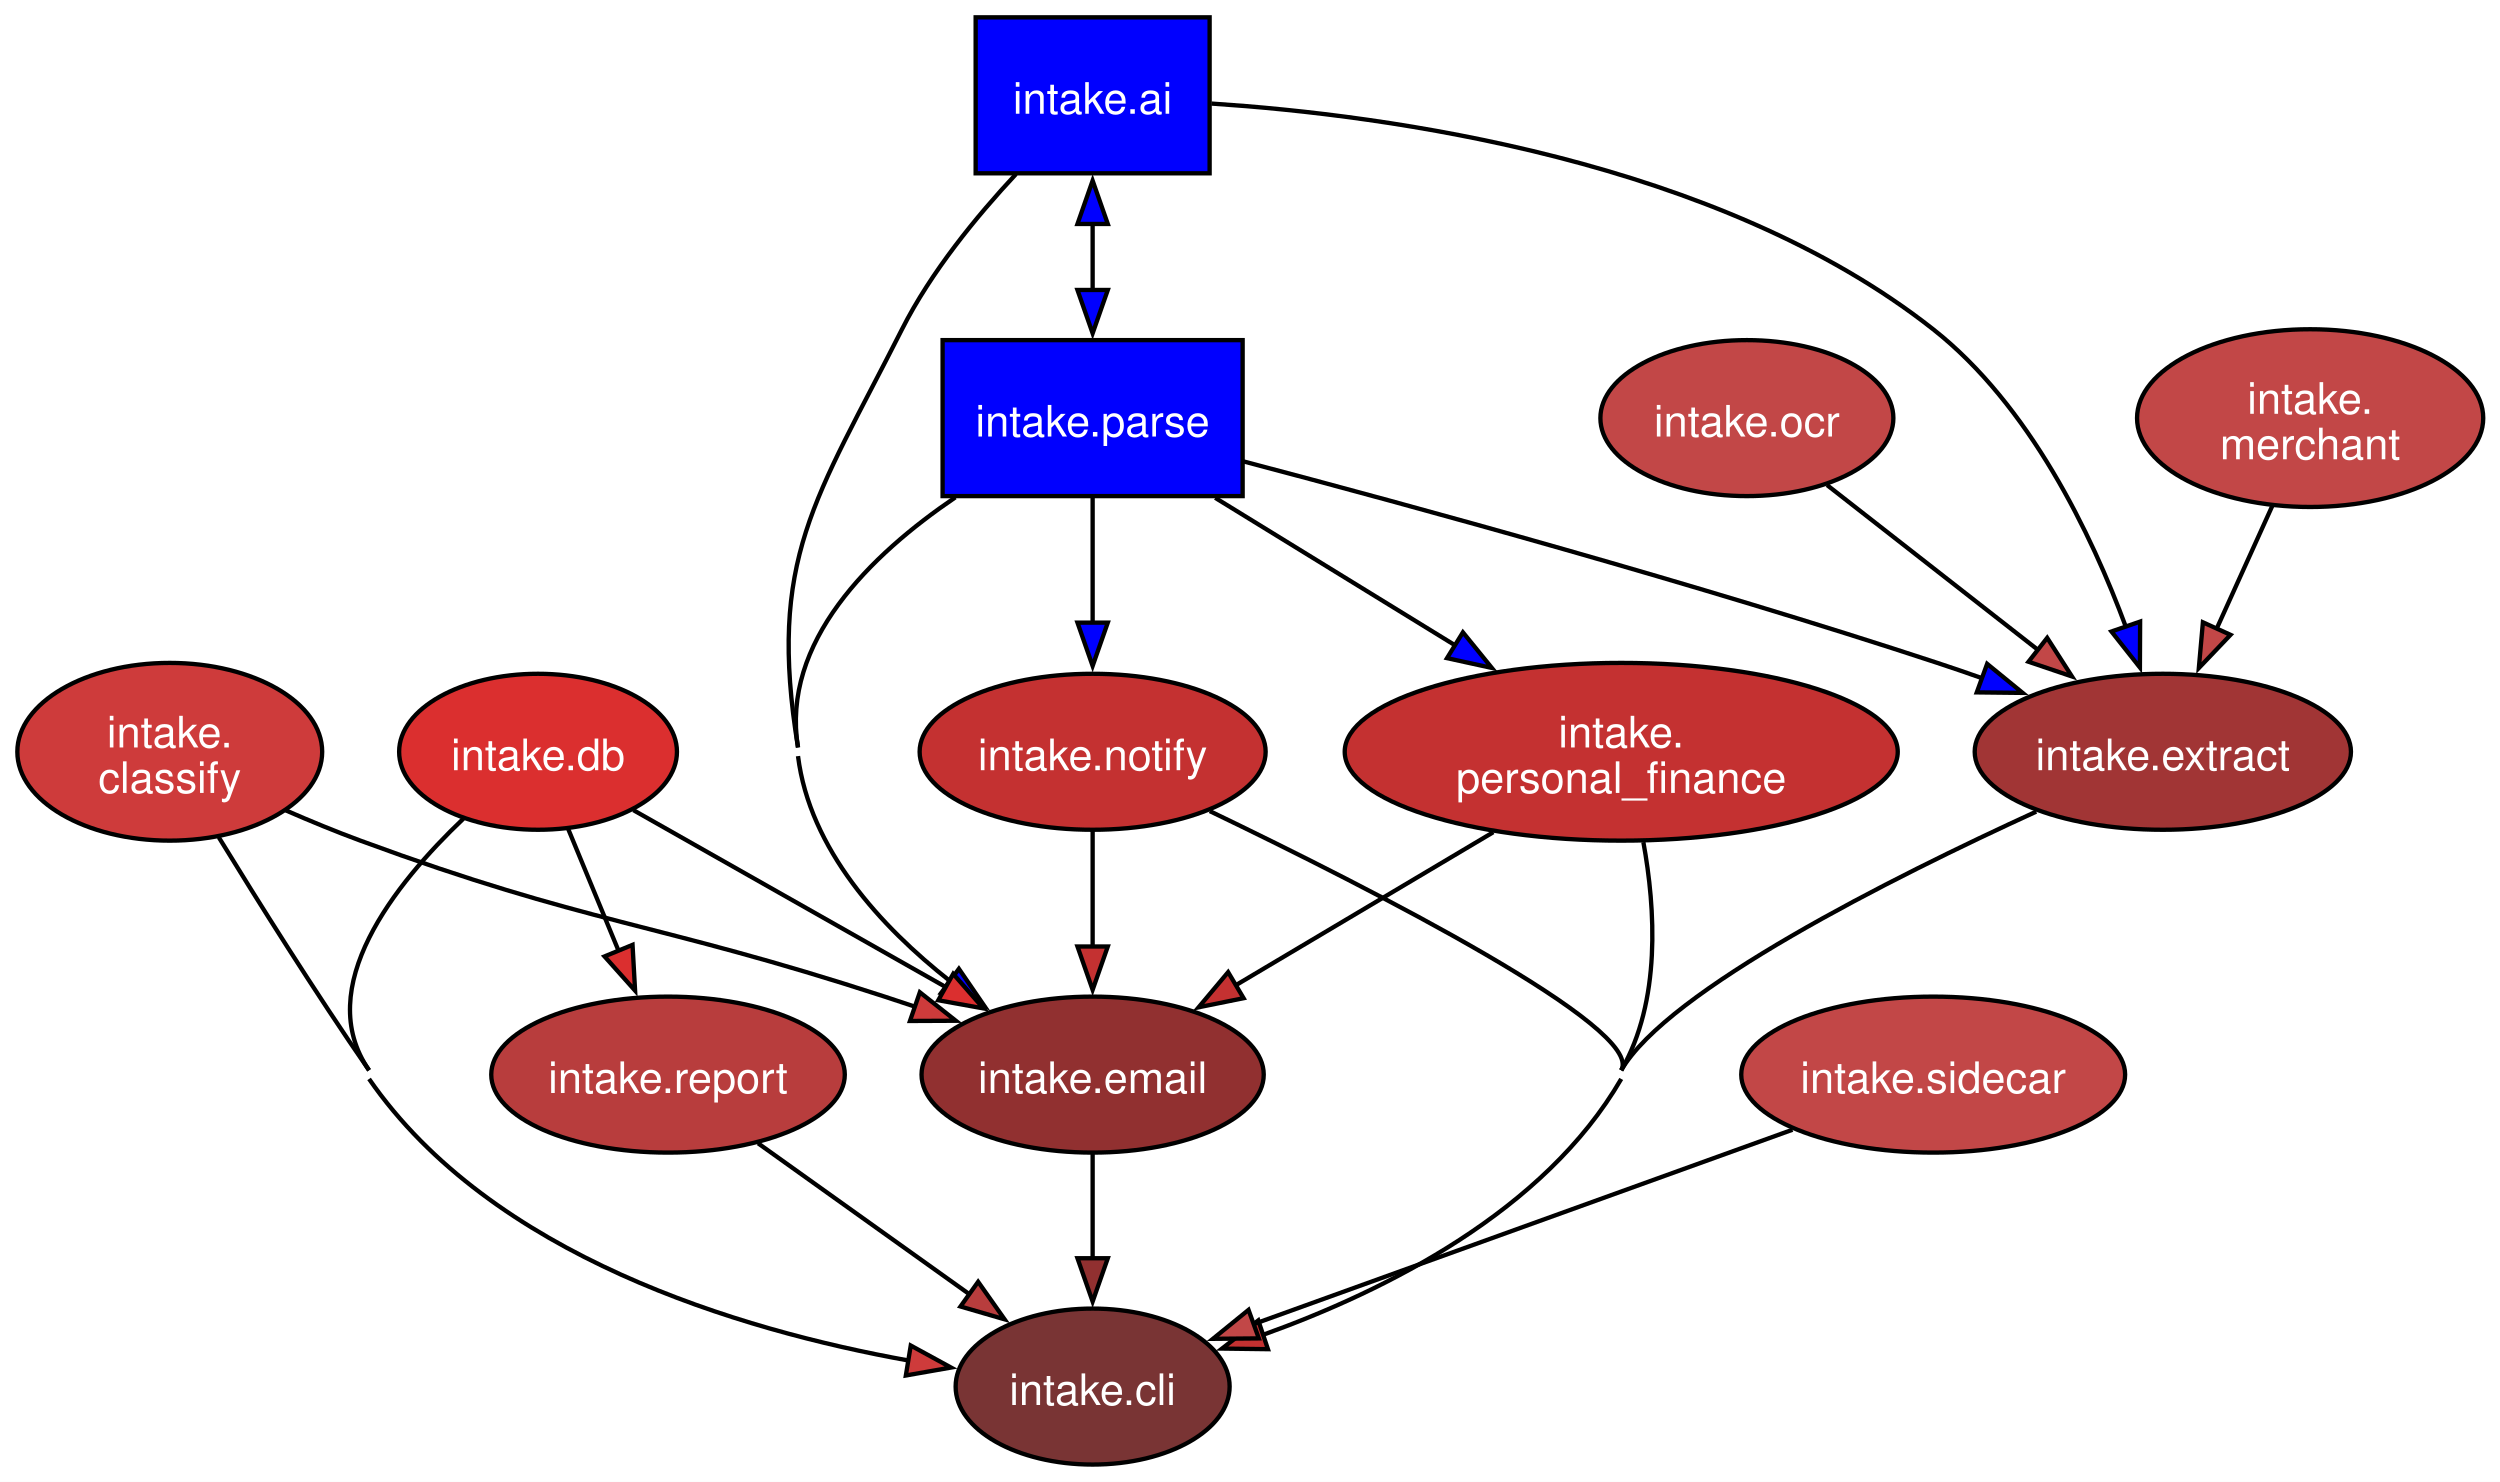
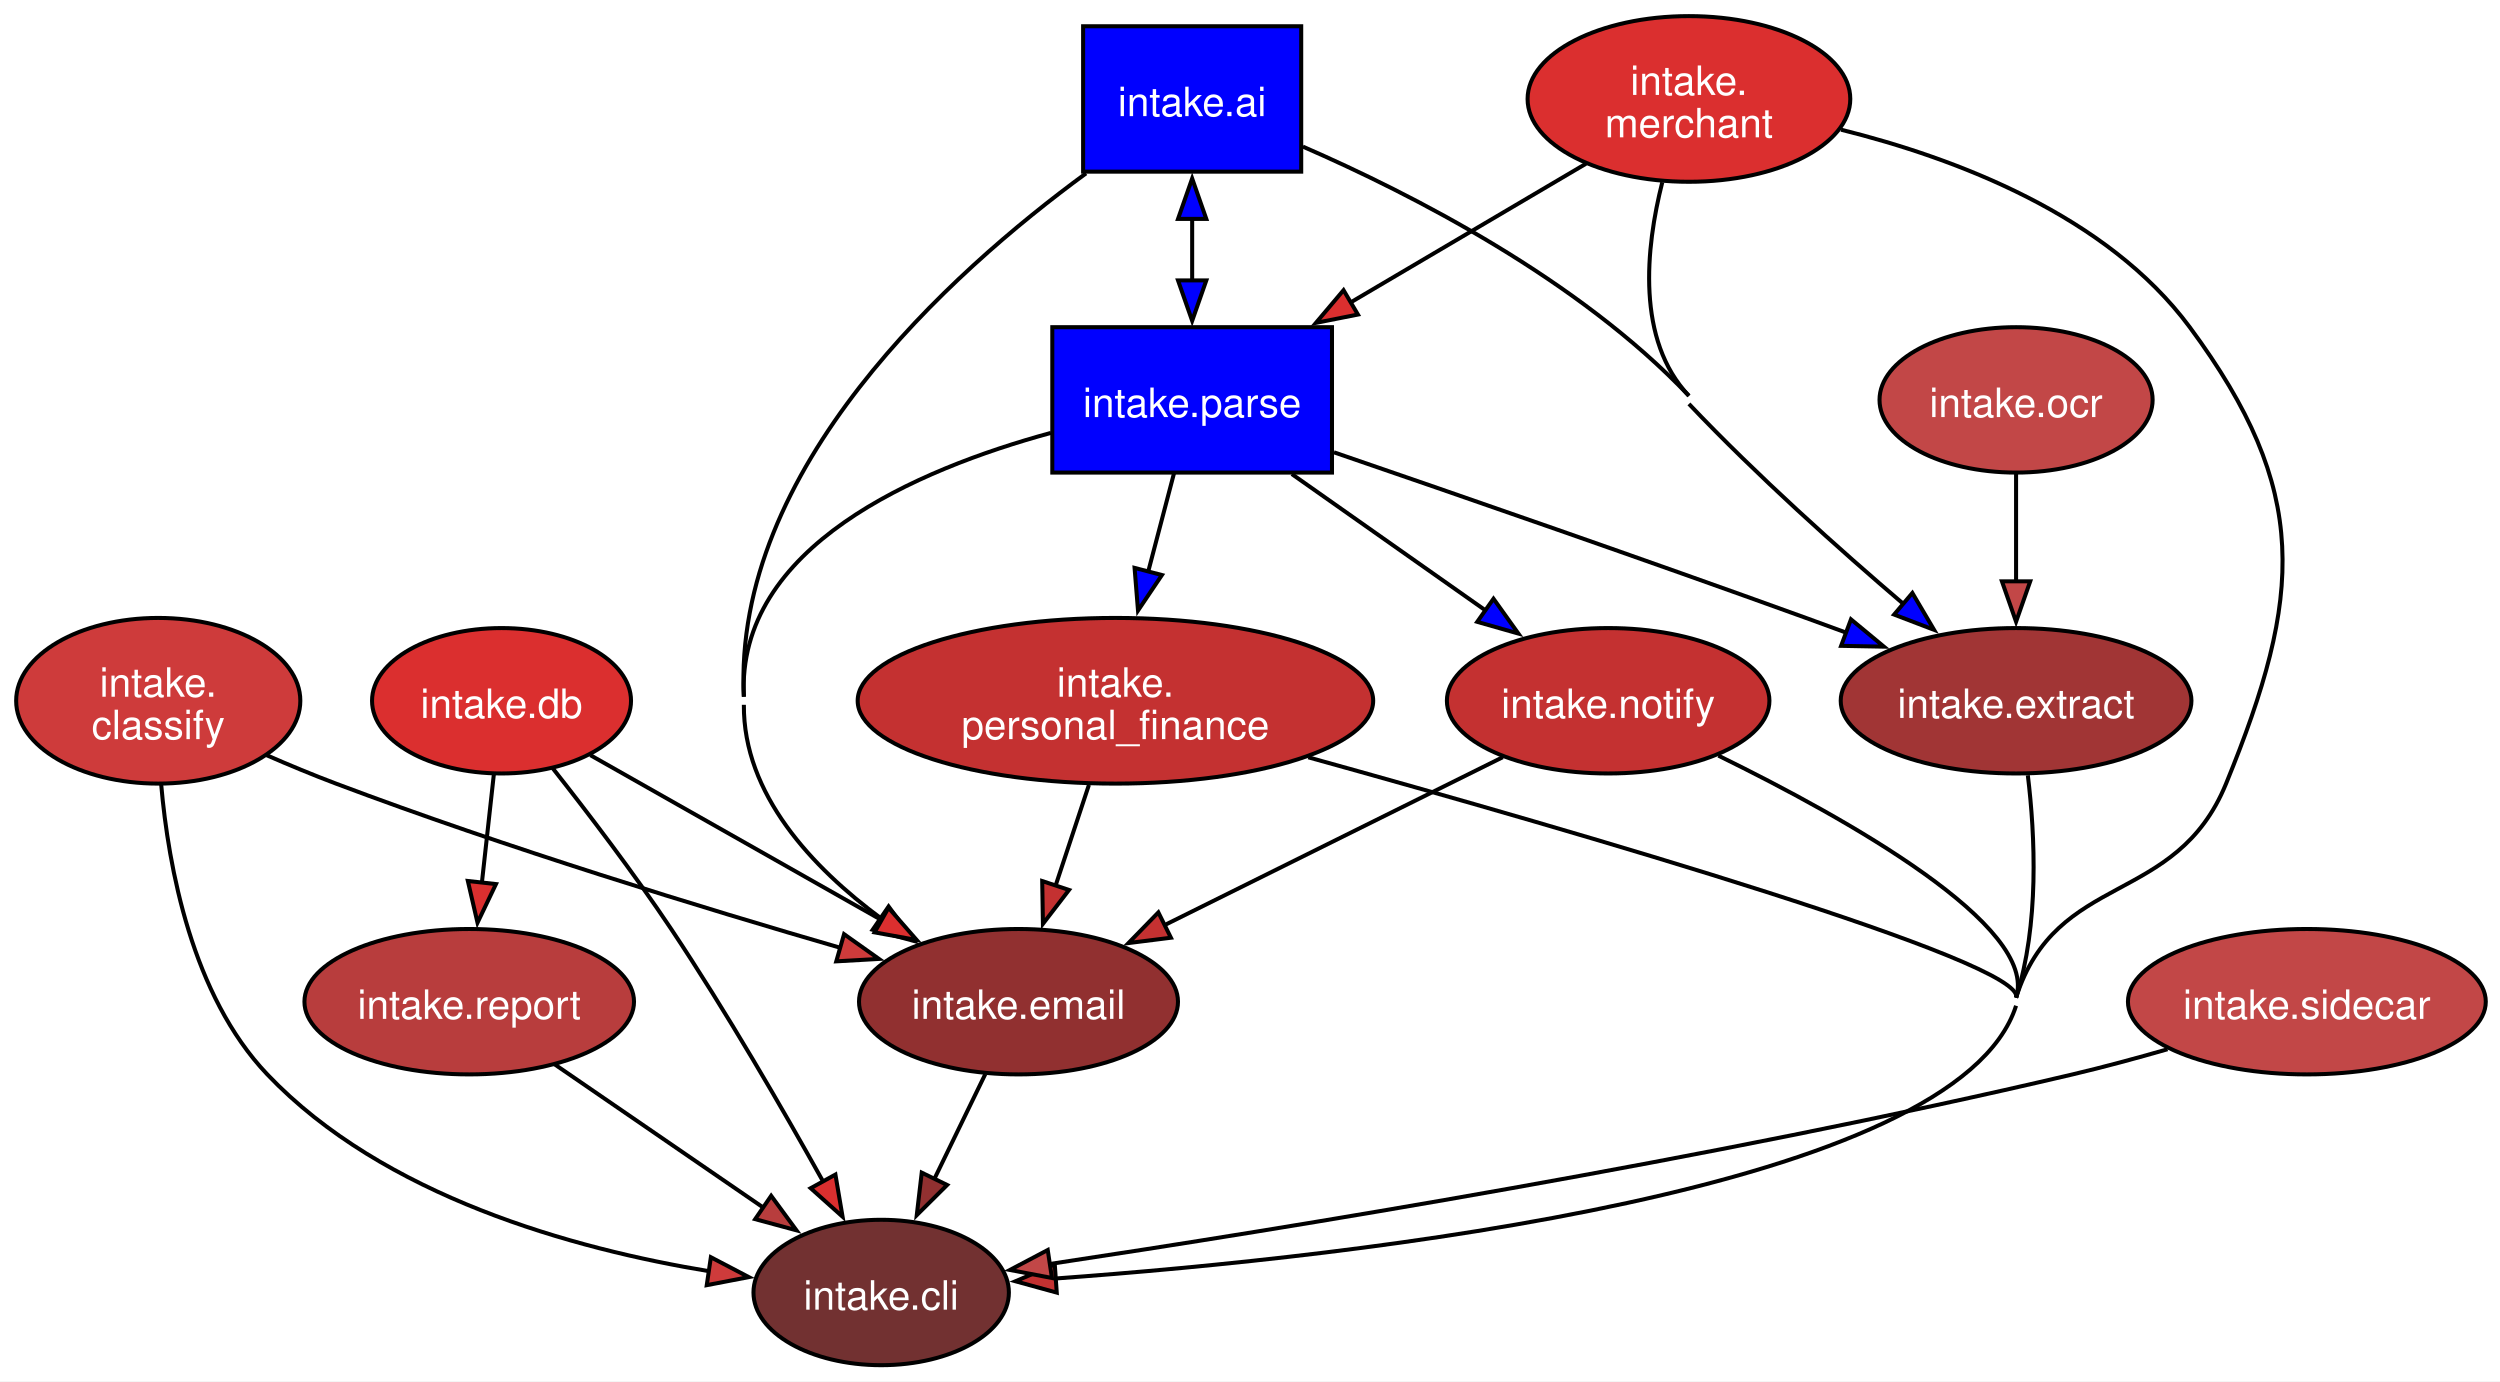
- <svg xmlns="http://www.w3.org/2000/svg" width="577pt" height="342pt" viewBox="0.00 0.00 577.00 342.00">
+ <svg xmlns="http://www.w3.org/2000/svg" width="619pt" height="342pt" viewBox="0.00 0.00 619.00 342.00">
  <g id="graph0" class="graph" transform="scale(1 1) rotate(0) translate(4 338.02)">
    <style>.edge&gt;path:hover{stroke-width:8}</style>
-     <polygon fill="white" stroke="none" points="-4,4 -4,-338.02 573.13,-338.02 573.13,4 -4,4" />
+     <polygon fill="white" stroke="none" points="-4,4 -4,-338.02 615.48,-338.02 615.48,4 -4,4" />
    <g id="node1" class="node">
      <style>.edge&gt;path:hover{stroke-width:8}</style>
-       <polygon fill="blue" stroke="black" points="275.18,-334.02 221.18,-334.02 221.18,-298.02 275.18,-298.02 275.18,-334.02" />
-       <text xml:space="preserve" text-anchor="middle" x="248.18" y="-311.77" font-family="Helvetica,sans-Serif" font-size="10.00" fill="white">intake.ai</text>
+       <polygon fill="blue" stroke="black" points="318.18,-331.52 264.18,-331.52 264.18,-295.52 318.18,-295.52 318.18,-331.52" />
+       <text xml:space="preserve" text-anchor="middle" x="291.18" y="-309.27" font-family="Helvetica,sans-Serif" font-size="10.00" fill="white">intake.ai</text>
    </g>
    <g id="node5" class="node">
      <style>.edge&gt;path:hover{stroke-width:8}</style>
      <ellipse fill="#913030" stroke="black" cx="248.18" cy="-90" rx="39.49" ry="18" />
      <text xml:space="preserve" text-anchor="middle" x="248.18" y="-85.75" font-family="Helvetica,sans-Serif" font-size="10.00" fill="#ffffff">intake.email</text>
    </g>
    <g id="edge1" class="edge">
      <style>.edge&gt;path:hover{stroke-width:8}</style>
-       <path fill="none" stroke="black" d="M230.49,-297.84C221.4,-288.11 210.87,-275.26 204.18,-262.02 184.23,-222.58 173.05,-209.13 180.18,-165.51" />
-       <path fill="none" stroke="black" d="M180.18,-163.51C182.88,-142.04 199.25,-124.2 215.25,-111.6" />
-       <polygon fill="blue" stroke="black" points="217.31,-114.42 223.3,-105.68 213.17,-108.78 217.31,-114.42" />
+       <path fill="none" stroke="black" d="M264.9,-295.1C231.2,-270.4 177.37,-221.88 180.18,-165.51" />
+       <path fill="none" stroke="black" d="M180.18,-163.51C180.03,-141.37 197.1,-123.22 214.17,-110.61" />
+       <polygon fill="blue" stroke="black" points="216.02,-113.58 222.29,-105.04 212.07,-107.81 216.02,-113.58" />
    </g>
    <g id="node6" class="node">
      <style>.edge&gt;path:hover{stroke-width:8}</style>
      <ellipse fill="#a13535" stroke="black" cx="495.18" cy="-164.51" rx="43.42" ry="18" />
      <text xml:space="preserve" text-anchor="middle" x="495.18" y="-160.26" font-family="Helvetica,sans-Serif" font-size="10.00" fill="#ffffff">intake.extract</text>
    </g>
    <g id="edge2" class="edge">
      <style>.edge&gt;path:hover{stroke-width:8}</style>
-       <path fill="none" stroke="black" d="M275.6,-314.12C316.12,-311.45 392.55,-301.15 442.18,-262.02 464.42,-244.49 478.67,-214.92 486.73,-193.12" />
-       <polygon fill="blue" stroke="black" points="489.94,-194.56 489.89,-183.96 483.32,-192.27 489.94,-194.56" />
+       <path fill="none" stroke="black" d="M318.59,-301.72C345.67,-289.92 386.9,-268.8 414.18,-240.01" />
+       <path fill="none" stroke="black" d="M414.18,-238.01C430.94,-220.33 451.39,-202.04 467.55,-188.26" />
+       <polygon fill="blue" stroke="black" points="469.5,-191.2 474.88,-182.07 464.98,-185.85 469.5,-191.2" />
    </g>
    <g id="node10" class="node">
      <style>.edge&gt;path:hover{stroke-width:8}</style>
-       <polygon fill="blue" stroke="black" points="282.8,-259.52 213.55,-259.52 213.55,-223.52 282.8,-223.52 282.8,-259.52" />
-       <text xml:space="preserve" text-anchor="middle" x="248.18" y="-237.27" font-family="Helvetica,sans-Serif" font-size="10.00" fill="white">intake.parse</text>
+       <polygon fill="blue" stroke="black" points="325.8,-257.01 256.55,-257.01 256.55,-221.01 325.8,-221.01 325.8,-257.01" />
+       <text xml:space="preserve" text-anchor="middle" x="291.18" y="-234.76" font-family="Helvetica,sans-Serif" font-size="10.00" fill="white">intake.parse</text>
    </g>
    <g id="edge3" class="edge">
      <style>.edge&gt;path:hover{stroke-width:8}</style>
-       <path fill="none" stroke="black" d="M248.18,-286.48C248.18,-281.36 248.18,-276.02 248.18,-270.91" />
-       <polygon fill="blue" stroke="black" points="244.68,-286.33 248.18,-296.33 251.68,-286.33 244.68,-286.33" />
-       <polygon fill="blue" stroke="black" points="251.68,-271.09 248.18,-261.09 244.68,-271.09 251.68,-271.09" />
+       <path fill="none" stroke="black" d="M291.18,-283.97C291.18,-278.85 291.18,-273.52 291.18,-268.4" />
+       <polygon fill="blue" stroke="black" points="287.68,-283.82 291.18,-293.82 294.68,-283.82 287.68,-283.82" />
+       <polygon fill="blue" stroke="black" points="294.68,-268.59 291.18,-258.59 287.68,-268.59 294.68,-268.59" />
    </g>
    <g id="node2" class="node">
      <style>.edge&gt;path:hover{stroke-width:8}</style>
      <ellipse fill="#ce3b3b" stroke="black" cx="35.18" cy="-164.51" rx="35.18" ry="20.51" />
      <text xml:space="preserve" text-anchor="middle" x="35.18" y="-165.51" font-family="Helvetica,sans-Serif" font-size="10.00" fill="#ffffff">intake.</text>
      <text xml:space="preserve" text-anchor="middle" x="35.18" y="-155.01" font-family="Helvetica,sans-Serif" font-size="10.00" fill="#ffffff">classify</text>
    </g>
    <g id="node3" class="node">
      <style>.edge&gt;path:hover{stroke-width:8}</style>
-       <ellipse fill="#793434" stroke="black" cx="248.18" cy="-18" rx="31.62" ry="18" />
-       <text xml:space="preserve" text-anchor="middle" x="248.18" y="-13.75" font-family="Helvetica,sans-Serif" font-size="10.00" fill="#ffffff">intake.cli</text>
+       <ellipse fill="#723131" stroke="black" cx="214.18" cy="-18" rx="31.62" ry="18" />
+       <text xml:space="preserve" text-anchor="middle" x="214.18" y="-13.75" font-family="Helvetica,sans-Serif" font-size="10.00" fill="#ffffff">intake.cli</text>
    </g>
    <g id="edge4" class="edge">
      <style>.edge&gt;path:hover{stroke-width:8}</style>
-       <path fill="none" stroke="black" d="M46.5,-144.76C55.57,-129.96 68.79,-108.9 81.18,-91" />
-       <path fill="none" stroke="black" d="M81.18,-89C109.43,-48.18 166.37,-31.08 205.86,-23.98" />
-       <polygon fill="#ce3b3b" stroke="black" points="206.2,-27.47 215.5,-22.39 205.07,-20.56 206.2,-27.47" />
+       <path fill="none" stroke="black" d="M35.91,-143.79C37.7,-123.3 43.56,-91.55 62.18,-72 90.93,-41.82 137.77,-28.82 171.86,-23.22" />
+       <polygon fill="#ce3b3b" stroke="black" points="172.01,-26.73 181.4,-21.81 170.99,-19.81 172.01,-26.73" />
    </g>
    <g id="edge5" class="edge">
      <style>.edge&gt;path:hover{stroke-width:8}</style>
-       <path fill="none" stroke="black" d="M61.95,-150.99C67.58,-148.53 73.53,-146.08 79.18,-144 131.82,-124.59 146.83,-125.37 200.18,-108 202.53,-107.23 204.95,-106.43 207.38,-105.61" />
-       <polygon fill="#ce3b3b" stroke="black" points="208.3,-109 216.61,-102.43 206.02,-102.38 208.3,-109" />
+       <path fill="none" stroke="black" d="M61.97,-151.05C67.61,-148.59 73.55,-146.12 79.18,-144 121.11,-128.19 170.06,-113.2 204.46,-103.23" />
+       <polygon fill="#ce3b3b" stroke="black" points="204.99,-106.72 213.63,-100.59 203.06,-99.99 204.99,-106.72" />
    </g>
    <g id="node4" class="node">
      <style>.edge&gt;path:hover{stroke-width:8}</style>
      <ellipse fill="#db2f2f" stroke="black" cx="120.18" cy="-164.51" rx="32.06" ry="18" />
      <text xml:space="preserve" text-anchor="middle" x="120.18" y="-160.26" font-family="Helvetica,sans-Serif" font-size="10.00" fill="#ffffff">intake.db</text>
    </g>
    <g id="edge6" class="edge">
      <style>.edge&gt;path:hover{stroke-width:8}</style>
-       <path fill="none" stroke="black" d="M102.94,-149.06C87.12,-134.02 68,-110.04 81.18,-91" />
+       <path fill="none" stroke="black" d="M132.82,-147.84C141.44,-136.92 152.92,-121.87 162.18,-108 175.81,-87.56 189.78,-63.45 199.8,-45.48" />
+       <polygon fill="#db2f2f" stroke="black" points="202.85,-47.2 204.62,-36.76 196.72,-43.82 202.85,-47.2" />
    </g>
    <g id="edge7" class="edge">
      <style>.edge&gt;path:hover{stroke-width:8}</style>
      <path fill="none" stroke="black" d="M142.18,-151.04C162.02,-139.81 191.49,-123.11 214.32,-110.18" />
      <polygon fill="#db2f2f" stroke="black" points="216,-113.25 222.97,-105.28 212.55,-107.16 216,-113.25" />
    </g>
    <g id="node12" class="node">
      <style>.edge&gt;path:hover{stroke-width:8}</style>
-       <ellipse fill="#b83d3d" stroke="black" cx="150.18" cy="-90" rx="40.8" ry="18" />
-       <text xml:space="preserve" text-anchor="middle" x="150.18" y="-85.75" font-family="Helvetica,sans-Serif" font-size="10.00" fill="#ffffff">intake.report</text>
+       <ellipse fill="#b83d3d" stroke="black" cx="112.18" cy="-90" rx="40.8" ry="18" />
+       <text xml:space="preserve" text-anchor="middle" x="112.18" y="-85.75" font-family="Helvetica,sans-Serif" font-size="10.00" fill="#ffffff">intake.report</text>
    </g>
    <g id="edge8" class="edge">
      <style>.edge&gt;path:hover{stroke-width:8}</style>
-       <path fill="none" stroke="black" d="M127.14,-146.69C130.6,-138.33 134.86,-128.01 138.78,-118.54" />
-       <polygon fill="#db2f2f" stroke="black" points="141.99,-119.95 142.58,-109.38 135.52,-117.28 141.99,-119.95" />
+       <path fill="none" stroke="black" d="M118.28,-146.32C117.4,-138.29 116.32,-128.5 115.31,-119.41" />
+       <polygon fill="#db2f2f" stroke="black" points="118.8,-119.12 114.23,-109.56 111.84,-119.89 118.8,-119.12" />
    </g>
    <g id="edge9" class="edge">
      <style>.edge&gt;path:hover{stroke-width:8}</style>
-       <path fill="none" stroke="black" d="M248.18,-71.7C248.18,-64.41 248.18,-55.73 248.18,-47.54" />
-       <polygon fill="#913030" stroke="black" points="251.68,-47.62 248.18,-37.62 244.68,-47.62 251.68,-47.62" />
+       <path fill="none" stroke="black" d="M239.95,-72.05C236.15,-64.23 231.54,-54.75 227.28,-45.98" />
+       <polygon fill="#913030" stroke="black" points="230.51,-44.62 222.99,-37.15 224.22,-47.67 230.51,-44.62" />
    </g>
    <g id="edge10" class="edge">
      <style>.edge&gt;path:hover{stroke-width:8}</style>
-       <path fill="none" stroke="black" d="M465.96,-150.7C432.49,-135.37 380.88,-109.45 370.18,-91" />
+       <path fill="none" stroke="black" d="M498.09,-146.06C499.91,-131.08 500.94,-109.11 495.18,-91" />
    </g>
    <g id="node7" class="node">
      <style>.edge&gt;path:hover{stroke-width:8}</style>
-       <ellipse fill="#c24747" stroke="black" cx="529.18" cy="-241.52" rx="39.95" ry="20.51" />
-       <text xml:space="preserve" text-anchor="middle" x="529.18" y="-242.52" font-family="Helvetica,sans-Serif" font-size="10.00" fill="#ffffff">intake.</text>
-       <text xml:space="preserve" text-anchor="middle" x="529.18" y="-232.02" font-family="Helvetica,sans-Serif" font-size="10.00" fill="#ffffff">merchant</text>
+       <ellipse fill="#db2f2f" stroke="black" cx="414.18" cy="-313.52" rx="39.95" ry="20.51" />
+       <text xml:space="preserve" text-anchor="middle" x="414.18" y="-314.52" font-family="Helvetica,sans-Serif" font-size="10.00" fill="#ffffff">intake.</text>
+       <text xml:space="preserve" text-anchor="middle" x="414.18" y="-304.02" font-family="Helvetica,sans-Serif" font-size="10.00" fill="#ffffff">merchant</text>
    </g>
    <g id="edge11" class="edge">
      <style>.edge&gt;path:hover{stroke-width:8}</style>
-       <path fill="none" stroke="black" d="M520.42,-221.2C516.52,-212.59 511.85,-202.29 507.6,-192.9" />
-       <polygon fill="#c24747" stroke="black" points="510.8,-191.5 503.49,-183.84 504.43,-194.39 510.8,-191.5" />
+       <path fill="none" stroke="black" d="M451.84,-305.91C480.24,-298.85 517.69,-284.69 538.18,-257.01 568.15,-216.51 566.24,-190.64 547.18,-144 534.7,-113.45 505.18,-122.45 495.18,-91" />
+     </g>
+     <g id="edge12" class="edge">
+       <style>.edge&gt;path:hover{stroke-width:8}</style>
+       <path fill="none" stroke="black" d="M407.58,-292.89C403.45,-276.56 401.1,-253.81 414.18,-240.01" />
+     </g>
+     <g id="edge13" class="edge">
+       <style>.edge&gt;path:hover{stroke-width:8}</style>
+       <path fill="none" stroke="black" d="M388.69,-297.49C371.87,-287.58 349.5,-274.39 330.43,-263.15" />
+       <polygon fill="#db2f2f" stroke="black" points="332.22,-260.14 321.82,-258.08 328.66,-266.17 332.22,-260.14" />
    </g>
    <g id="node8" class="node">
      <style>.edge&gt;path:hover{stroke-width:8}</style>
-       <ellipse fill="#c43131" stroke="black" cx="248.18" cy="-164.51" rx="39.93" ry="18" />
-       <text xml:space="preserve" text-anchor="middle" x="248.18" y="-160.26" font-family="Helvetica,sans-Serif" font-size="10.00" fill="#ffffff">intake.notify</text>
+       <ellipse fill="#c43131" stroke="black" cx="394.18" cy="-164.51" rx="39.93" ry="18" />
+       <text xml:space="preserve" text-anchor="middle" x="394.18" y="-160.26" font-family="Helvetica,sans-Serif" font-size="10.00" fill="#ffffff">intake.notify</text>
    </g>
-     <g id="edge12" class="edge">
+     <g id="edge14" class="edge">
      <style>.edge&gt;path:hover{stroke-width:8}</style>
-       <path fill="none" stroke="black" d="M275.21,-150.82C312.82,-132.72 375.76,-100.62 370.18,-91" />
-       <path fill="none" stroke="black" d="M370.18,-89C352.5,-58.51 315.97,-40.15 287.47,-29.93" />
-       <polygon fill="#c43131" stroke="black" points="288.64,-26.63 278.04,-26.77 286.41,-33.27 288.64,-26.63" />
+       <path fill="none" stroke="black" d="M421.48,-150.92C453.28,-135.34 500.81,-108.69 495.18,-91" />
    </g>
-     <g id="edge13" class="edge">
+     <g id="edge15" class="edge">
      <style>.edge&gt;path:hover{stroke-width:8}</style>
-       <path fill="none" stroke="black" d="M248.18,-146.32C248.18,-138.29 248.18,-128.5 248.18,-119.41" />
-       <polygon fill="#c43131" stroke="black" points="251.68,-119.57 248.18,-109.57 244.68,-119.57 251.68,-119.57" />
+       <path fill="none" stroke="black" d="M368.08,-150.54C344.72,-138.94 310.26,-121.83 284.26,-108.92" />
+       <polygon fill="#c43131" stroke="black" points="285.92,-105.84 275.41,-104.52 282.81,-112.11 285.92,-105.84" />
    </g>
    <g id="node9" class="node">
      <style>.edge&gt;path:hover{stroke-width:8}</style>
-       <ellipse fill="#c24747" stroke="black" cx="399.18" cy="-241.52" rx="33.81" ry="18" />
-       <text xml:space="preserve" text-anchor="middle" x="399.18" y="-237.27" font-family="Helvetica,sans-Serif" font-size="10.00" fill="#ffffff">intake.ocr</text>
-     </g>
-     <g id="edge14" class="edge">
-       <style>.edge&gt;path:hover{stroke-width:8}</style>
-       <path fill="none" stroke="black" d="M417.69,-226.06C431.53,-215.24 450.73,-200.24 466.55,-187.88" />
-       <polygon fill="#c24747" stroke="black" points="468.49,-190.8 474.21,-181.89 464.18,-185.29 468.49,-190.8" />
+       <ellipse fill="#c24747" stroke="black" cx="495.18" cy="-239.01" rx="33.81" ry="18" />
+       <text xml:space="preserve" text-anchor="middle" x="495.18" y="-234.76" font-family="Helvetica,sans-Serif" font-size="10.00" fill="#ffffff">intake.ocr</text>
    </g>
    <g id="edge16" class="edge">
      <style>.edge&gt;path:hover{stroke-width:8}</style>
-       <path fill="none" stroke="black" d="M216.5,-223.23C196.92,-209.95 176.21,-189.79 180.18,-165.51" />
-     </g>
-     <g id="edge17" class="edge">
-       <style>.edge&gt;path:hover{stroke-width:8}</style>
-       <path fill="none" stroke="black" d="M282.96,-231.54C322.16,-221.2 387.68,-203.29 443.18,-185.01 446.61,-183.88 450.16,-182.66 453.7,-181.41" />
-       <polygon fill="blue" stroke="black" points="454.63,-184.8 462.83,-178.1 452.24,-178.22 454.63,-184.8" />
+       <path fill="none" stroke="black" d="M495.18,-220.83C495.18,-212.79 495.18,-203.01 495.18,-193.92" />
+       <polygon fill="#c24747" stroke="black" points="498.68,-194.08 495.18,-184.08 491.68,-194.08 498.68,-194.08" />
    </g>
    <g id="edge18" class="edge">
      <style>.edge&gt;path:hover{stroke-width:8}</style>
-       <path fill="none" stroke="black" d="M248.18,-223.12C248.18,-214.51 248.18,-203.88 248.18,-194.11" />
-       <polygon fill="blue" stroke="black" points="251.68,-194.32 248.18,-184.32 244.68,-194.32 251.68,-194.32" />
+       <path fill="none" stroke="black" d="M256.21,-230.84C222.99,-221.77 178.33,-202.63 180.18,-165.51" />
+     </g>
+     <g id="edge19" class="edge">
+       <style>.edge&gt;path:hover{stroke-width:8}</style>
+       <path fill="none" stroke="black" d="M326.28,-226.03C357.14,-215.44 403.23,-199.47 443.18,-185.01 446.43,-183.84 449.79,-182.61 453.16,-181.36" />
+       <polygon fill="blue" stroke="black" points="454.3,-184.67 462.46,-177.91 451.86,-178.11 454.3,-184.67" />
+     </g>
+     <g id="edge20" class="edge">
+       <style>.edge&gt;path:hover{stroke-width:8}</style>
+       <path fill="none" stroke="black" d="M315.85,-220.65C330.34,-210.45 348.76,-197.48 364.1,-186.68" />
+       <polygon fill="blue" stroke="black" points="365.79,-189.77 371.95,-181.15 361.76,-184.05 365.79,-189.77" />
    </g>
    <g id="node11" class="node">
      <style>.edge&gt;path:hover{stroke-width:8}</style>
-       <ellipse fill="#c43131" stroke="black" cx="370.18" cy="-164.51" rx="63.82" ry="20.51" />
-       <text xml:space="preserve" text-anchor="middle" x="370.18" y="-165.51" font-family="Helvetica,sans-Serif" font-size="10.00" fill="#ffffff">intake.</text>
-       <text xml:space="preserve" text-anchor="middle" x="370.18" y="-155.01" font-family="Helvetica,sans-Serif" font-size="10.00" fill="#ffffff">personal_finance</text>
-     </g>
-     <g id="edge19" class="edge">
-       <style>.edge&gt;path:hover{stroke-width:8}</style>
-       <path fill="none" stroke="black" d="M276.47,-223.12C292.99,-212.97 314.04,-200.03 332,-188.98" />
-       <polygon fill="blue" stroke="black" points="333.64,-192.08 340.32,-183.86 329.97,-186.12 333.64,-192.08" />
-     </g>
-     <g id="edge20" class="edge">
-       <style>.edge&gt;path:hover{stroke-width:8}</style>
-       <path fill="none" stroke="black" d="M375.29,-143.66C378.1,-128.25 379.4,-106.9 370.18,-91" />
+       <ellipse fill="#c43131" stroke="black" cx="272.18" cy="-164.51" rx="63.82" ry="20.51" />
+       <text xml:space="preserve" text-anchor="middle" x="272.18" y="-165.51" font-family="Helvetica,sans-Serif" font-size="10.00" fill="#ffffff">intake.</text>
+       <text xml:space="preserve" text-anchor="middle" x="272.18" y="-155.01" font-family="Helvetica,sans-Serif" font-size="10.00" fill="#ffffff">personal_finance</text>
    </g>
    <g id="edge21" class="edge">
      <style>.edge&gt;path:hover{stroke-width:8}</style>
-       <path fill="none" stroke="black" d="M340.65,-145.95C322.68,-135.27 299.69,-121.61 281.13,-110.58" />
-       <polygon fill="#c43131" stroke="black" points="283.02,-107.64 272.64,-105.54 279.45,-113.65 283.02,-107.64" />
+       <path fill="none" stroke="black" d="M286.68,-220.83C284.76,-213.52 282.46,-204.76 280.27,-196.39" />
+       <polygon fill="blue" stroke="black" points="283.69,-195.64 277.77,-186.85 276.92,-197.41 283.69,-195.64" />
    </g>
    <g id="edge22" class="edge">
      <style>.edge&gt;path:hover{stroke-width:8}</style>
-       <path fill="none" stroke="black" d="M170.96,-74.15C185.2,-63.98 204.26,-50.37 219.88,-39.21" />
-       <polygon fill="#b83d3d" stroke="black" points="221.75,-42.18 227.86,-33.52 217.68,-36.48 221.75,-42.18" />
+       <path fill="none" stroke="black" d="M319.93,-150.51C386.27,-132.12 497.96,-99.74 495.18,-91" />
+       <path fill="none" stroke="black" d="M495.18,-89C480.67,-43.41 332.43,-26.92 257.31,-21.46" />
+       <polygon fill="#c43131" stroke="black" points="257.65,-17.97 247.43,-20.78 257.16,-24.95 257.65,-17.97" />
+     </g>
+     <g id="edge23" class="edge">
+       <style>.edge&gt;path:hover{stroke-width:8}</style>
+       <path fill="none" stroke="black" d="M265.62,-143.69C263.06,-135.97 260.09,-126.98 257.33,-118.64" />
+       <polygon fill="#c43131" stroke="black" points="260.69,-117.67 254.23,-109.28 254.05,-119.87 260.69,-117.67" />
+     </g>
+     <g id="edge24" class="edge">
+       <style>.edge&gt;path:hover{stroke-width:8}</style>
+       <path fill="none" stroke="black" d="M133.31,-74.5C148.34,-64.19 168.7,-50.21 185.23,-38.86" />
+       <polygon fill="#b83d3d" stroke="black" points="186.94,-41.94 193.21,-33.39 182.98,-36.16 186.94,-41.94" />
    </g>
    <g id="node13" class="node">
      <style>.edge&gt;path:hover{stroke-width:8}</style>
-       <ellipse fill="#c24747" stroke="black" cx="442.18" cy="-90" rx="44.3" ry="18" />
-       <text xml:space="preserve" text-anchor="middle" x="442.18" y="-85.75" font-family="Helvetica,sans-Serif" font-size="10.00" fill="#ffffff">intake.sidecar</text>
+       <ellipse fill="#c24747" stroke="black" cx="567.18" cy="-90" rx="44.3" ry="18" />
+       <text xml:space="preserve" text-anchor="middle" x="567.18" y="-85.75" font-family="Helvetica,sans-Serif" font-size="10.00" fill="#ffffff">intake.sidecar</text>
    </g>
-     <g id="edge23" class="edge">
+     <g id="edge25" class="edge">
      <style>.edge&gt;path:hover{stroke-width:8}</style>
-       <path fill="none" stroke="black" d="M409.71,-77.28C375.3,-64.87 321.06,-45.3 285.06,-32.31" />
-       <polygon fill="#c24747" stroke="black" points="286.54,-29.12 275.94,-29.02 284.16,-35.7 286.54,-29.12" />
+       <path fill="none" stroke="black" d="M532.68,-78.23C524.99,-76.01 516.84,-73.81 509.18,-72 419.62,-50.9 313.05,-33.66 255.68,-25.02" />
+       <polygon fill="#c24747" stroke="black" points="256.46,-21.59 246.05,-23.58 255.42,-28.52 256.46,-21.59" />
    </g>
  </g>
</svg>
